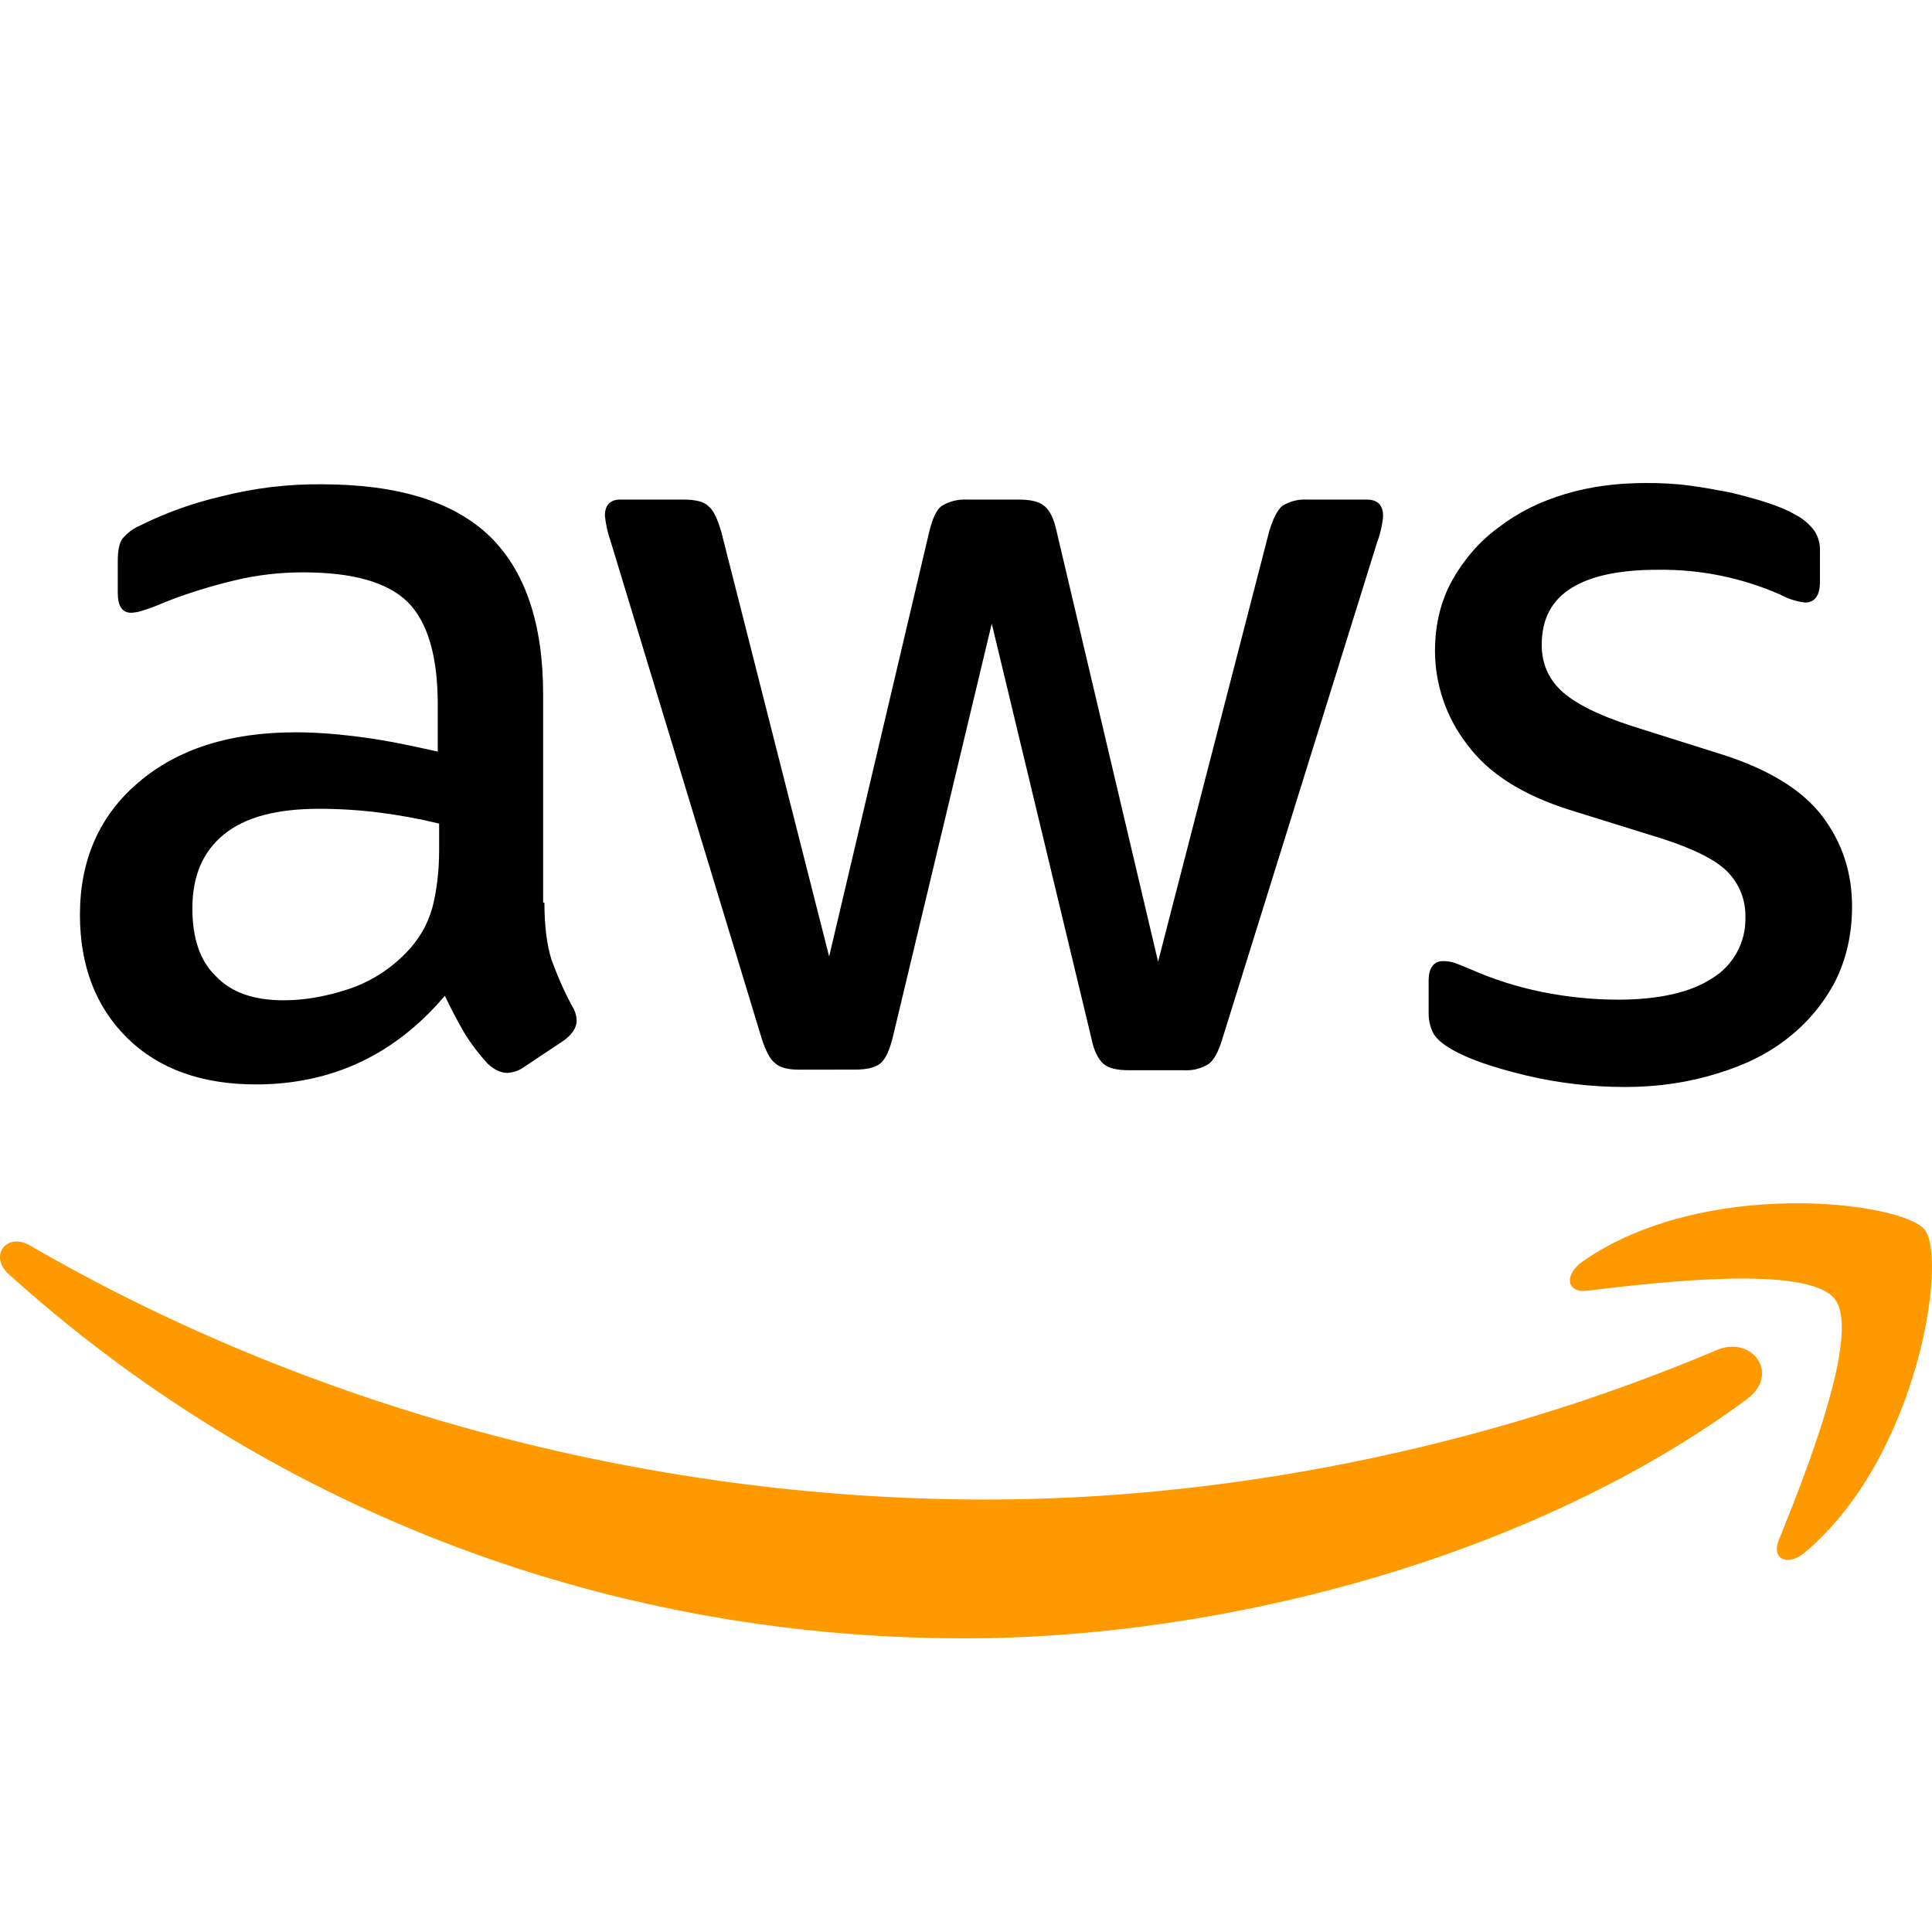
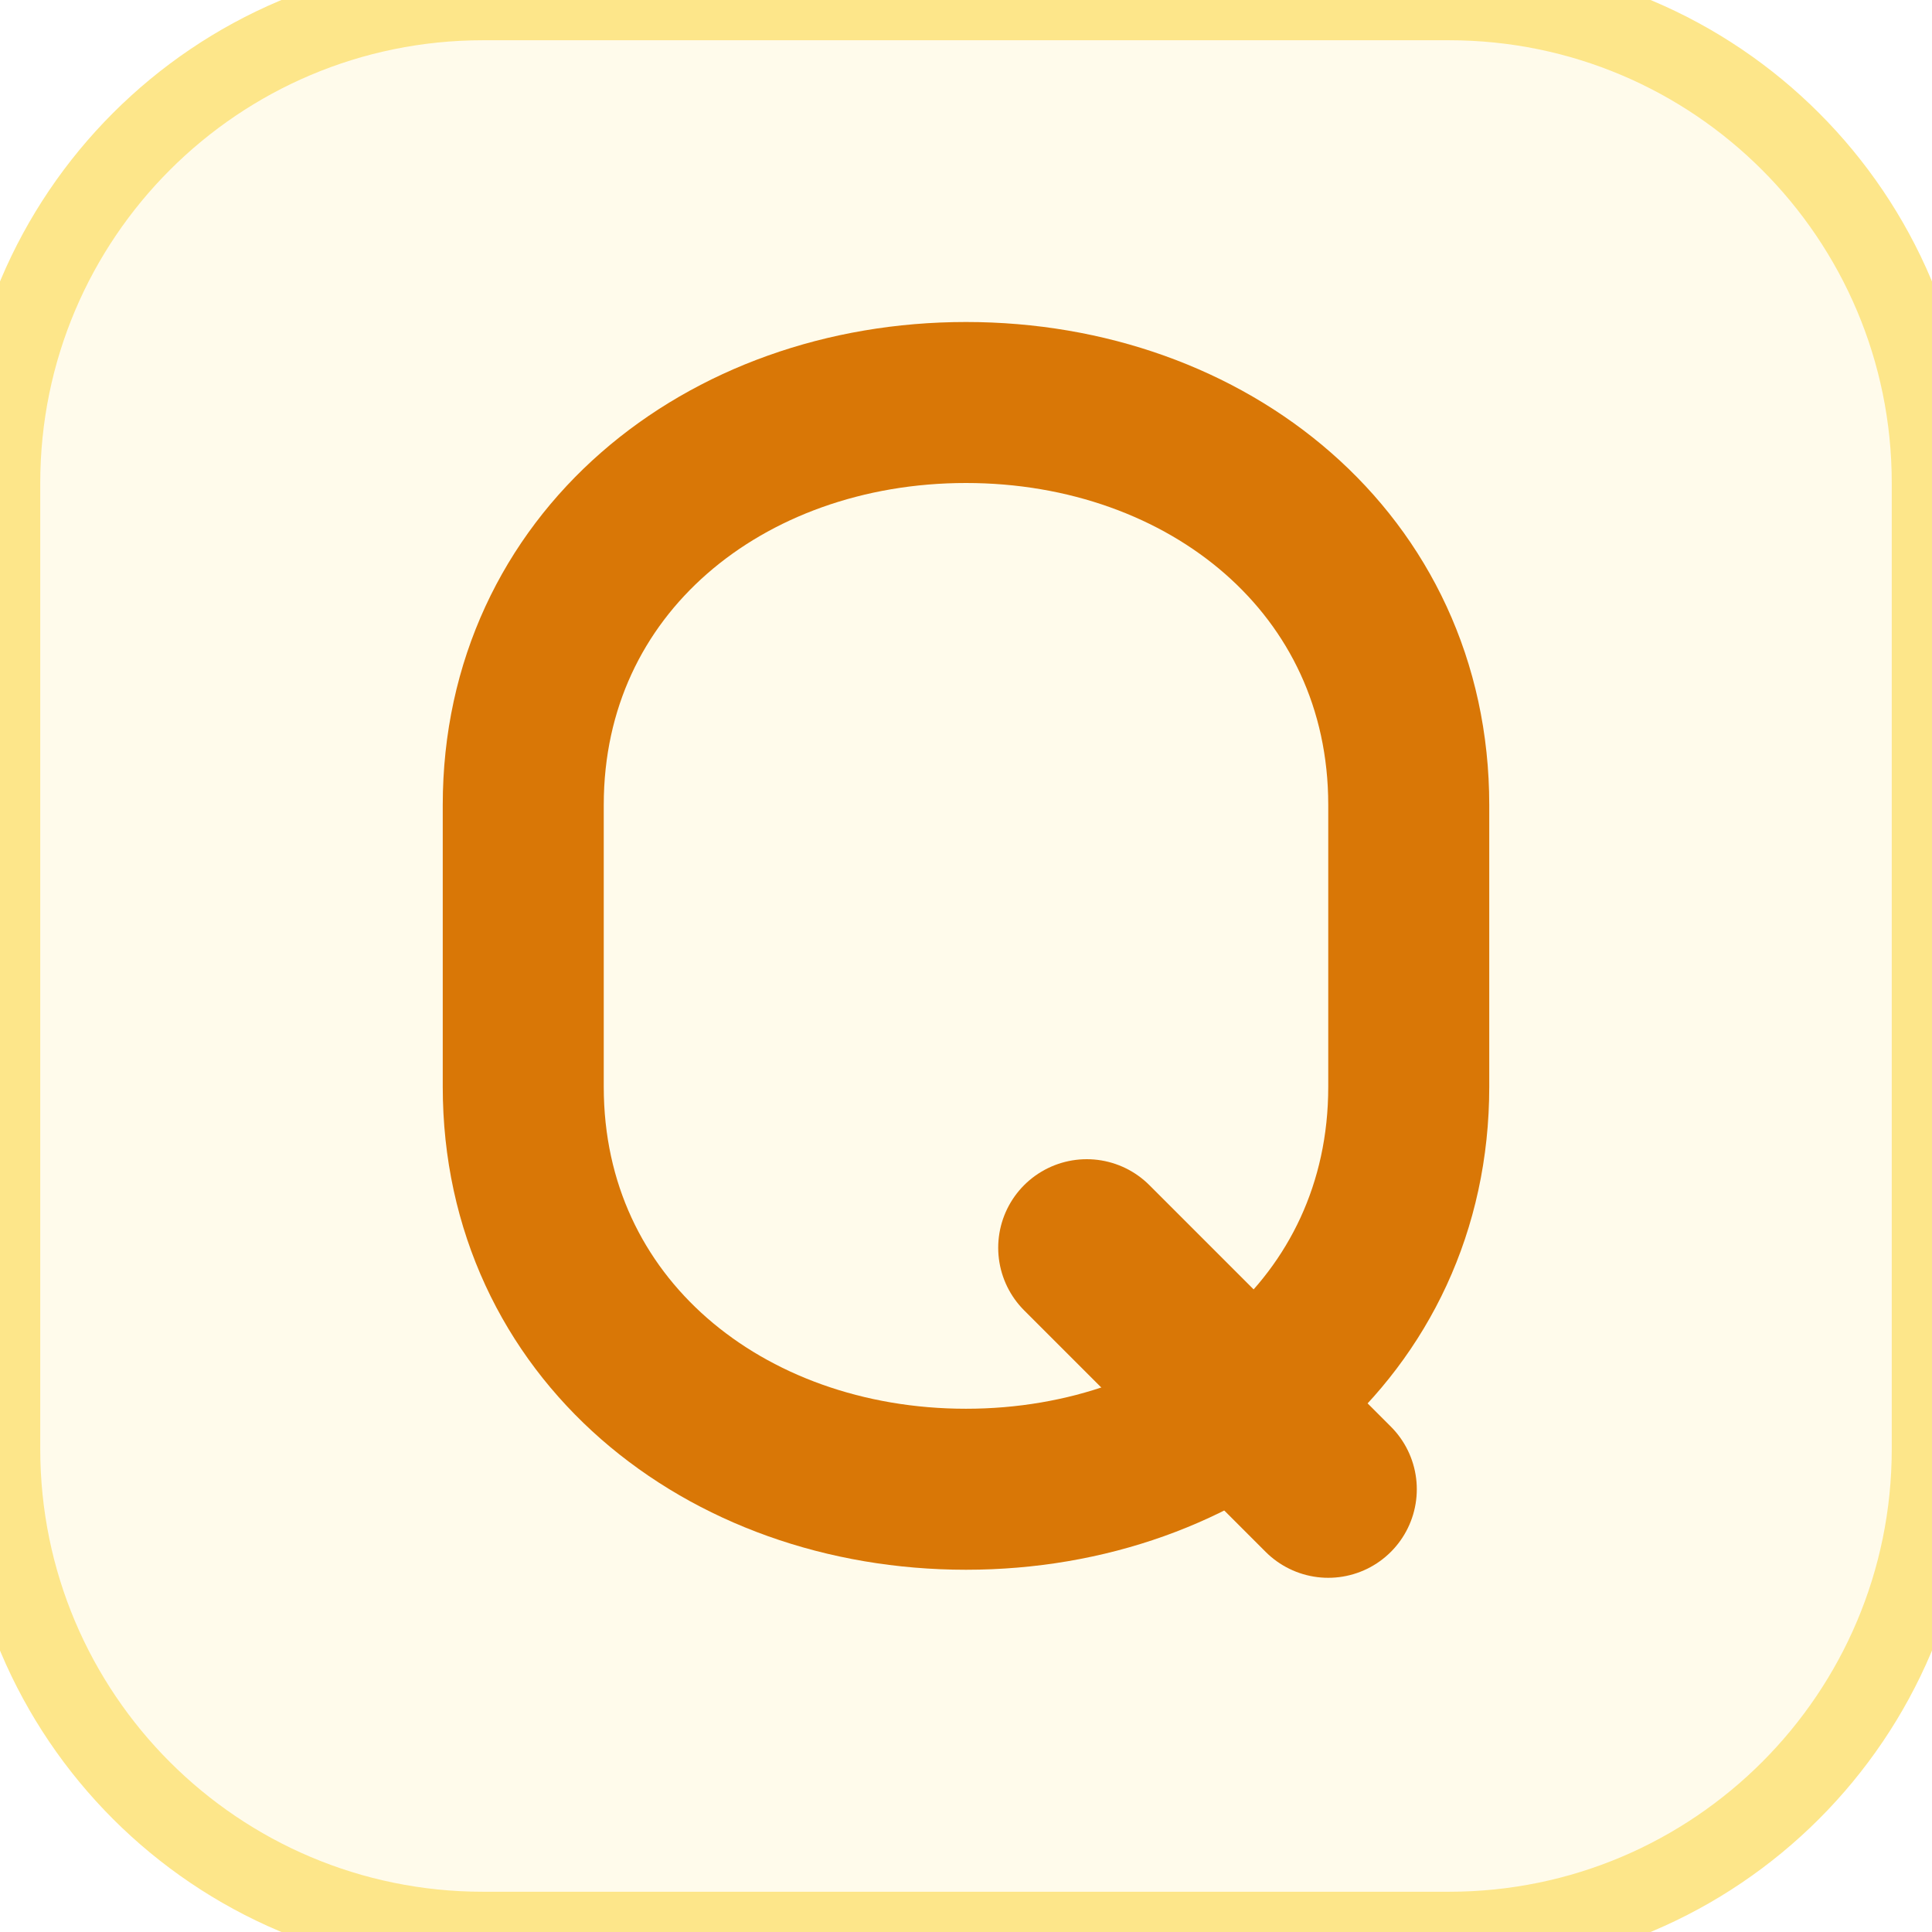
- <svg xmlns="http://www.w3.org/2000/svg" fill="currentColor" fill-rule="evenodd" height="1em" style="flex:none;line-height:1" viewBox="0 0 24 24" width="1em">
-   <path d="M6.763 11.212c0 .296.032.535.088.71.064.176.144.368.256.576.04.063.056.127.056.183 0 .08-.048.16-.152.24l-.503.335a.383.383 0 01-.208.072c-.08 0-.16-.04-.239-.112a2.47 2.47 0 01-.287-.375 6.18 6.18 0 01-.248-.471c-.622.734-1.405 1.101-2.347 1.101-.67 0-1.205-.191-1.596-.574-.39-.384-.59-.894-.59-1.533 0-.678.24-1.23.726-1.644.487-.415 1.133-.623 1.955-.623.272 0 .551.024.846.064.296.04.6.104.918.176v-.583c0-.607-.127-1.03-.375-1.277-.255-.248-.686-.367-1.3-.367-.28 0-.568.031-.863.103-.295.072-.583.16-.862.272a2.4 2.4 0 01-.28.104.488.488 0 01-.127.023c-.112 0-.168-.08-.168-.247v-.391c0-.128.016-.224.056-.28a.597.597 0 01.224-.167 4.577 4.577 0 011.005-.36 4.84 4.84 0 011.246-.151c.95 0 1.644.216 2.091.647.44.43.662 1.085.662 1.963v2.586h.016zm-3.24 1.214c.263 0 .534-.048.822-.144a1.78 1.78 0 00.758-.51 1.27 1.27 0 00.272-.512c.047-.191.08-.423.08-.694v-.335a6.66 6.66 0 00-.735-.136 6.02 6.02 0 00-.75-.048c-.535 0-.926.104-1.19.32-.263.215-.39.518-.39.917 0 .375.095.655.295.846.191.2.47.296.838.296zm6.41.862c-.144 0-.24-.024-.304-.08-.064-.048-.12-.16-.168-.311L7.586 6.726a1.398 1.398 0 01-.072-.32c0-.128.064-.2.191-.2h.783c.151 0 .255.025.31.08.065.048.113.16.16.312l1.342 5.284 1.245-5.284c.04-.16.088-.264.151-.312a.549.549 0 01.32-.08h.638c.152 0 .256.025.32.08.063.048.12.16.151.312l1.261 5.348 1.381-5.348c.048-.16.104-.264.16-.312a.52.52 0 01.311-.08h.743c.127 0 .2.065.2.2 0 .04-.009.08-.017.128a1.137 1.137 0 01-.056.2l-1.923 6.17c-.048.16-.104.263-.168.311a.51.51 0 01-.303.08h-.687c-.15 0-.255-.024-.32-.08-.063-.056-.119-.16-.15-.32L12.32 7.747l-1.23 5.14c-.04.16-.087.264-.15.32-.065.056-.177.08-.32.08l-.686.001zm10.256.215c-.415 0-.83-.048-1.229-.143-.399-.096-.71-.2-.918-.32-.128-.071-.215-.151-.247-.223a.563.563 0 01-.048-.224v-.407c0-.167.064-.247.183-.247.048 0 .096.008.144.024.048.016.12.048.2.08.271.12.566.215.878.279.32.064.63.096.95.096.502 0 .894-.088 1.165-.264a.86.86 0 00.415-.758.777.777 0 00-.215-.559c-.144-.151-.416-.287-.807-.415l-1.157-.36c-.583-.183-1.014-.454-1.277-.813a1.902 1.902 0 01-.4-1.158c0-.335.073-.63.216-.886.144-.255.335-.479.575-.654.24-.184.51-.32.83-.415.32-.096.655-.136 1.006-.136.175 0 .36.008.535.032.183.024.35.056.518.088.16.04.312.08.455.127.144.048.256.096.336.144a.69.69 0 01.24.2.43.43 0 01.071.263v.375c0 .168-.064.256-.184.256a.83.83 0 01-.303-.096 3.652 3.652 0 00-1.532-.311c-.455 0-.815.071-1.062.223-.248.152-.375.383-.375.71 0 .224.08.416.24.567.16.152.454.304.877.44l1.134.358c.574.184.99.44 1.237.767.247.327.367.702.367 1.117 0 .343-.072.655-.207.926a2.157 2.157 0 01-.583.703c-.248.2-.543.343-.886.447-.36.111-.734.167-1.142.167z" />
-   <path d="M.378 15.475c3.384 1.963 7.56 3.153 11.877 3.153 2.914 0 6.114-.607 9.06-1.852.44-.2.814.287.383.607-2.626 1.94-6.442 2.969-9.722 2.969-4.598 0-8.74-1.7-11.87-4.526-.247-.223-.024-.527.272-.351zm23.531-.2c.287.36-.08 2.826-1.485 4.007-.215.184-.423.088-.327-.151l.175-.439c.343-.88.802-2.198.52-2.555-.336-.43-2.22-.207-3.074-.103-.255.032-.295-.192-.063-.36 1.5-1.053 3.967-.75 4.254-.399z" fill="#F90" />
+ <svg xmlns="http://www.w3.org/2000/svg" viewBox="0 0 24 24" width="24" height="24">
+   <style>
+     .bg { fill: #FFFBEB; stroke: #FDE68A; }
+     .q-body { stroke: #D97706; }
+     @media (prefers-color-scheme: dark) {
+       .bg { fill: #381A05; stroke: #682E06; }
+       .q-body { stroke: #F59E0B; }
+     }
+   </style>
+   <rect class="bg" width="24" height="24" rx="6" stroke-width="1" />
+   <path d="M6.5 10c0-3 2.5-5 5.5-5s5.5 2 5.5 5v3.5c0 3-2.5 5-5.5 5s-5.5-2-5.5-5V10z" class="q-body" stroke-width="2" fill="none" />
+   <path d="M13.5 15.5l3 3" class="q-body" stroke-width="2.2" stroke-linecap="round" />
</svg>
